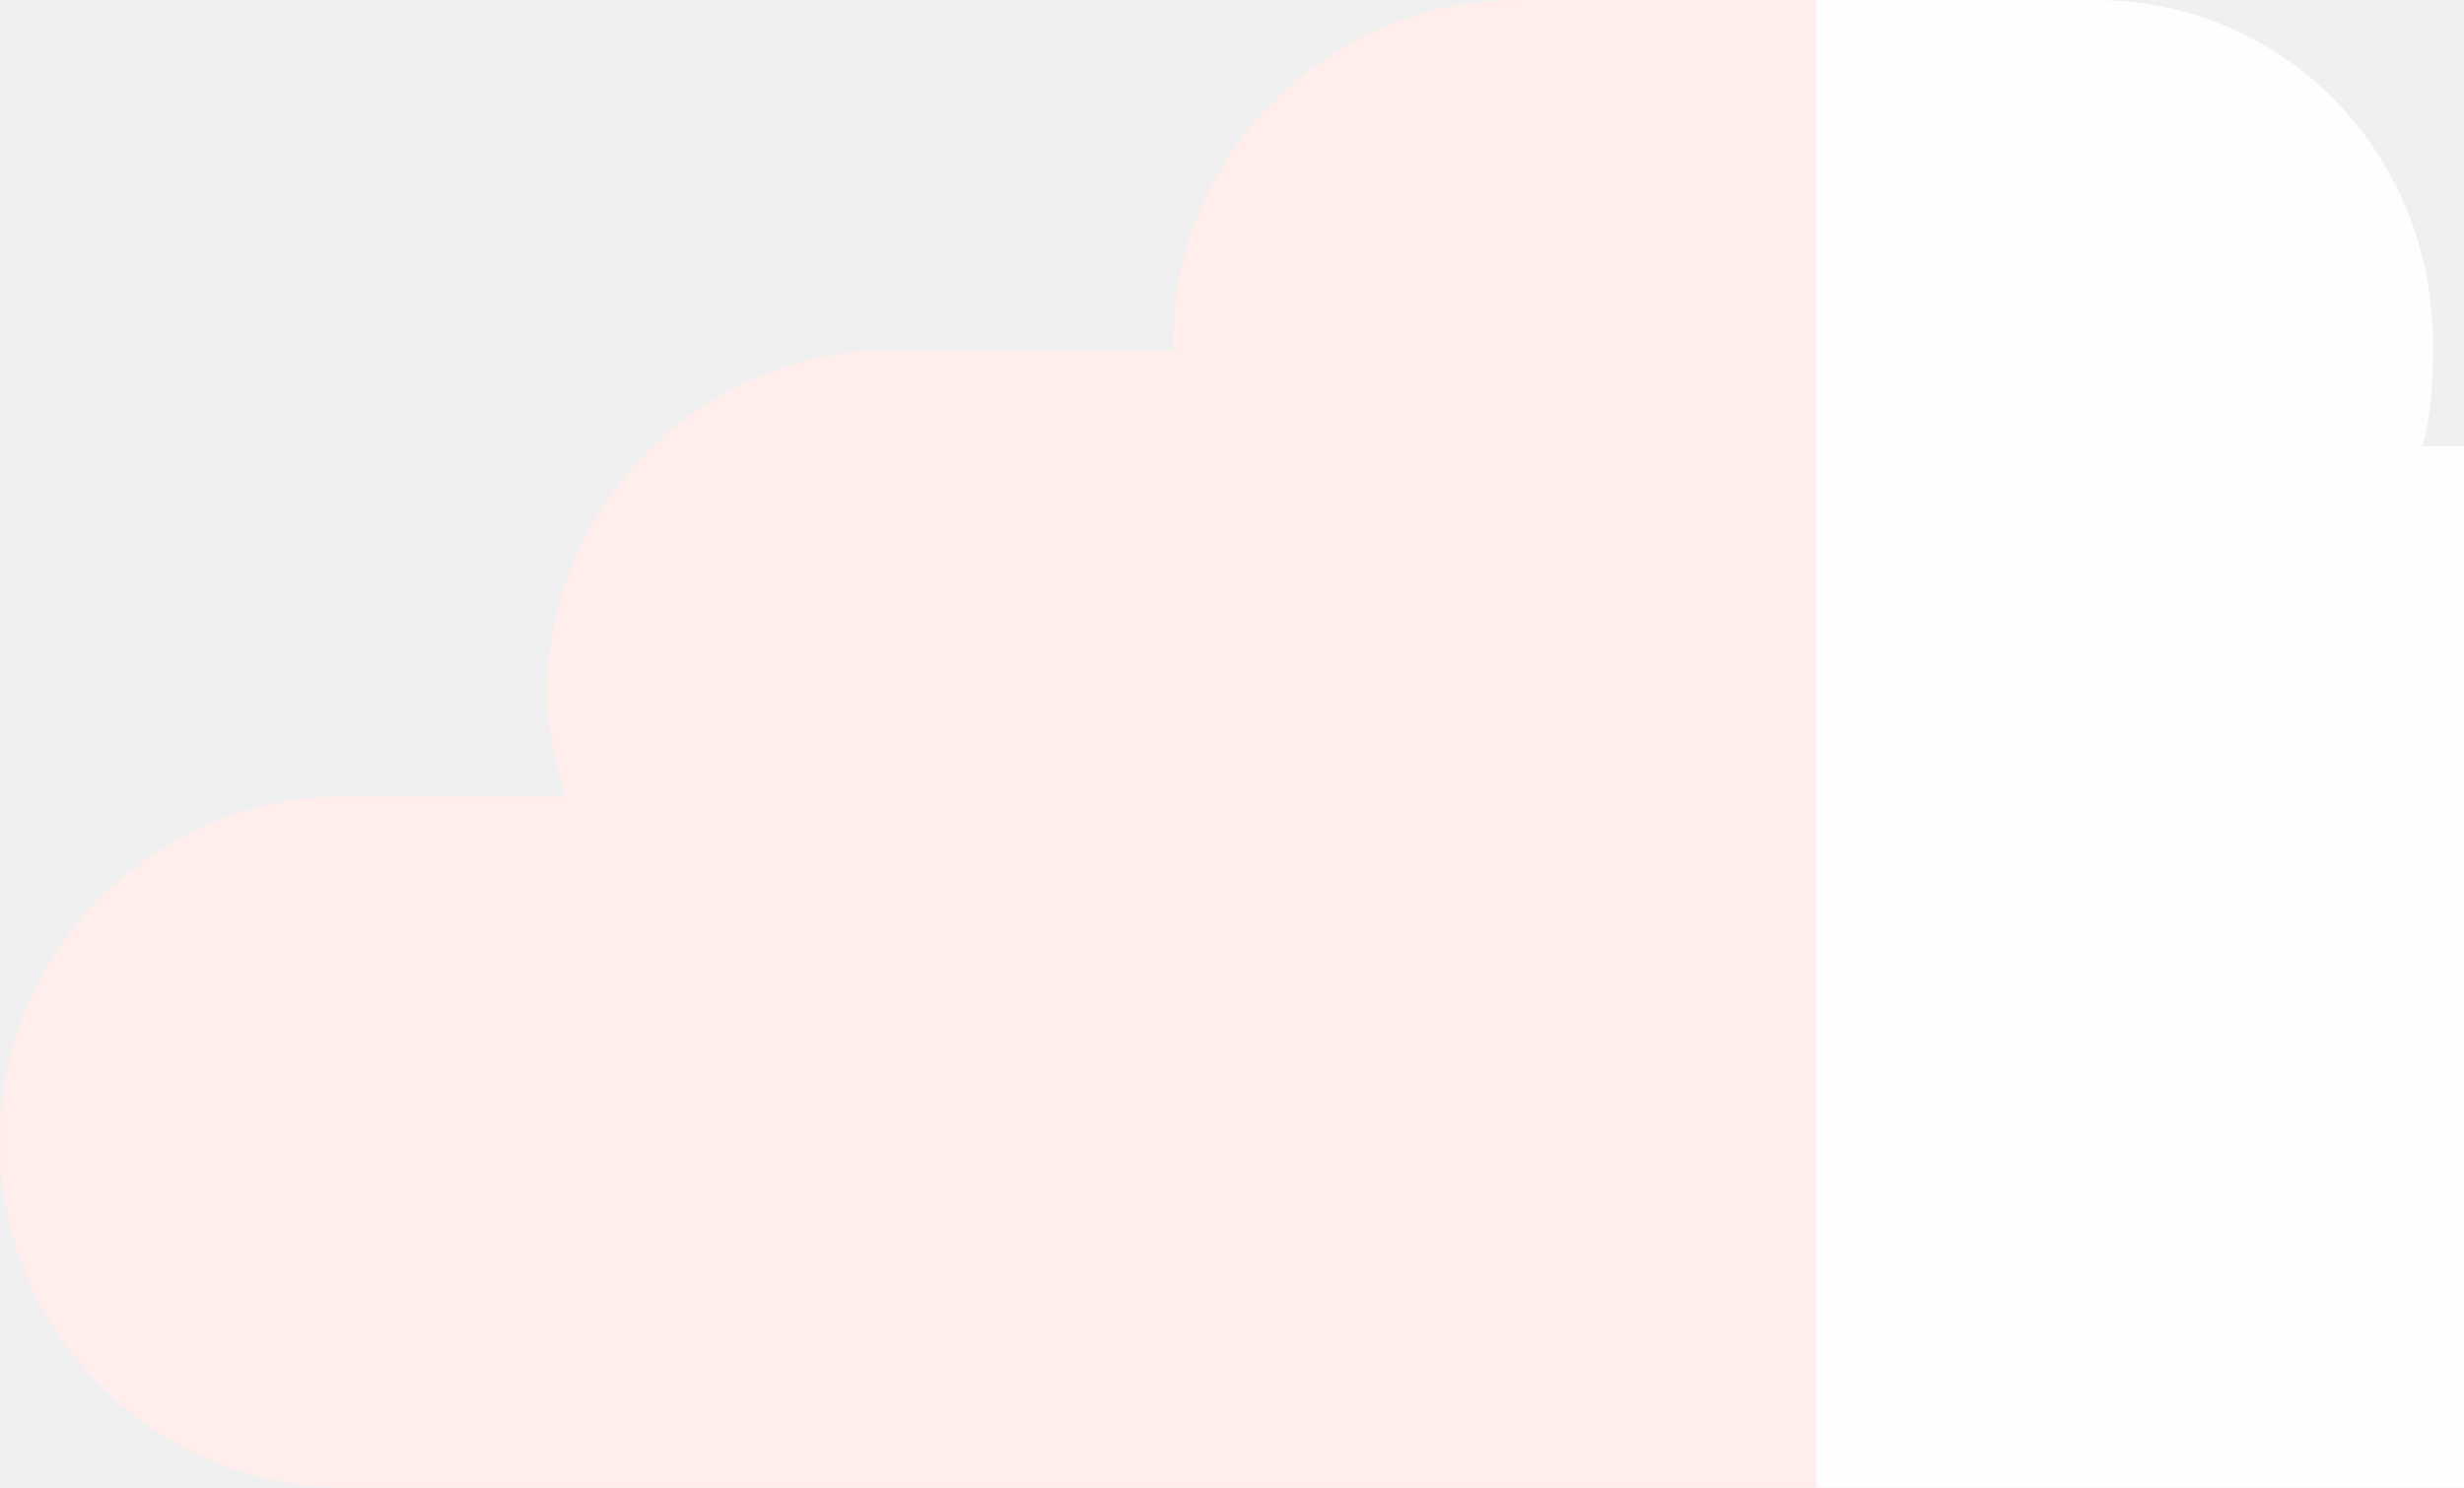
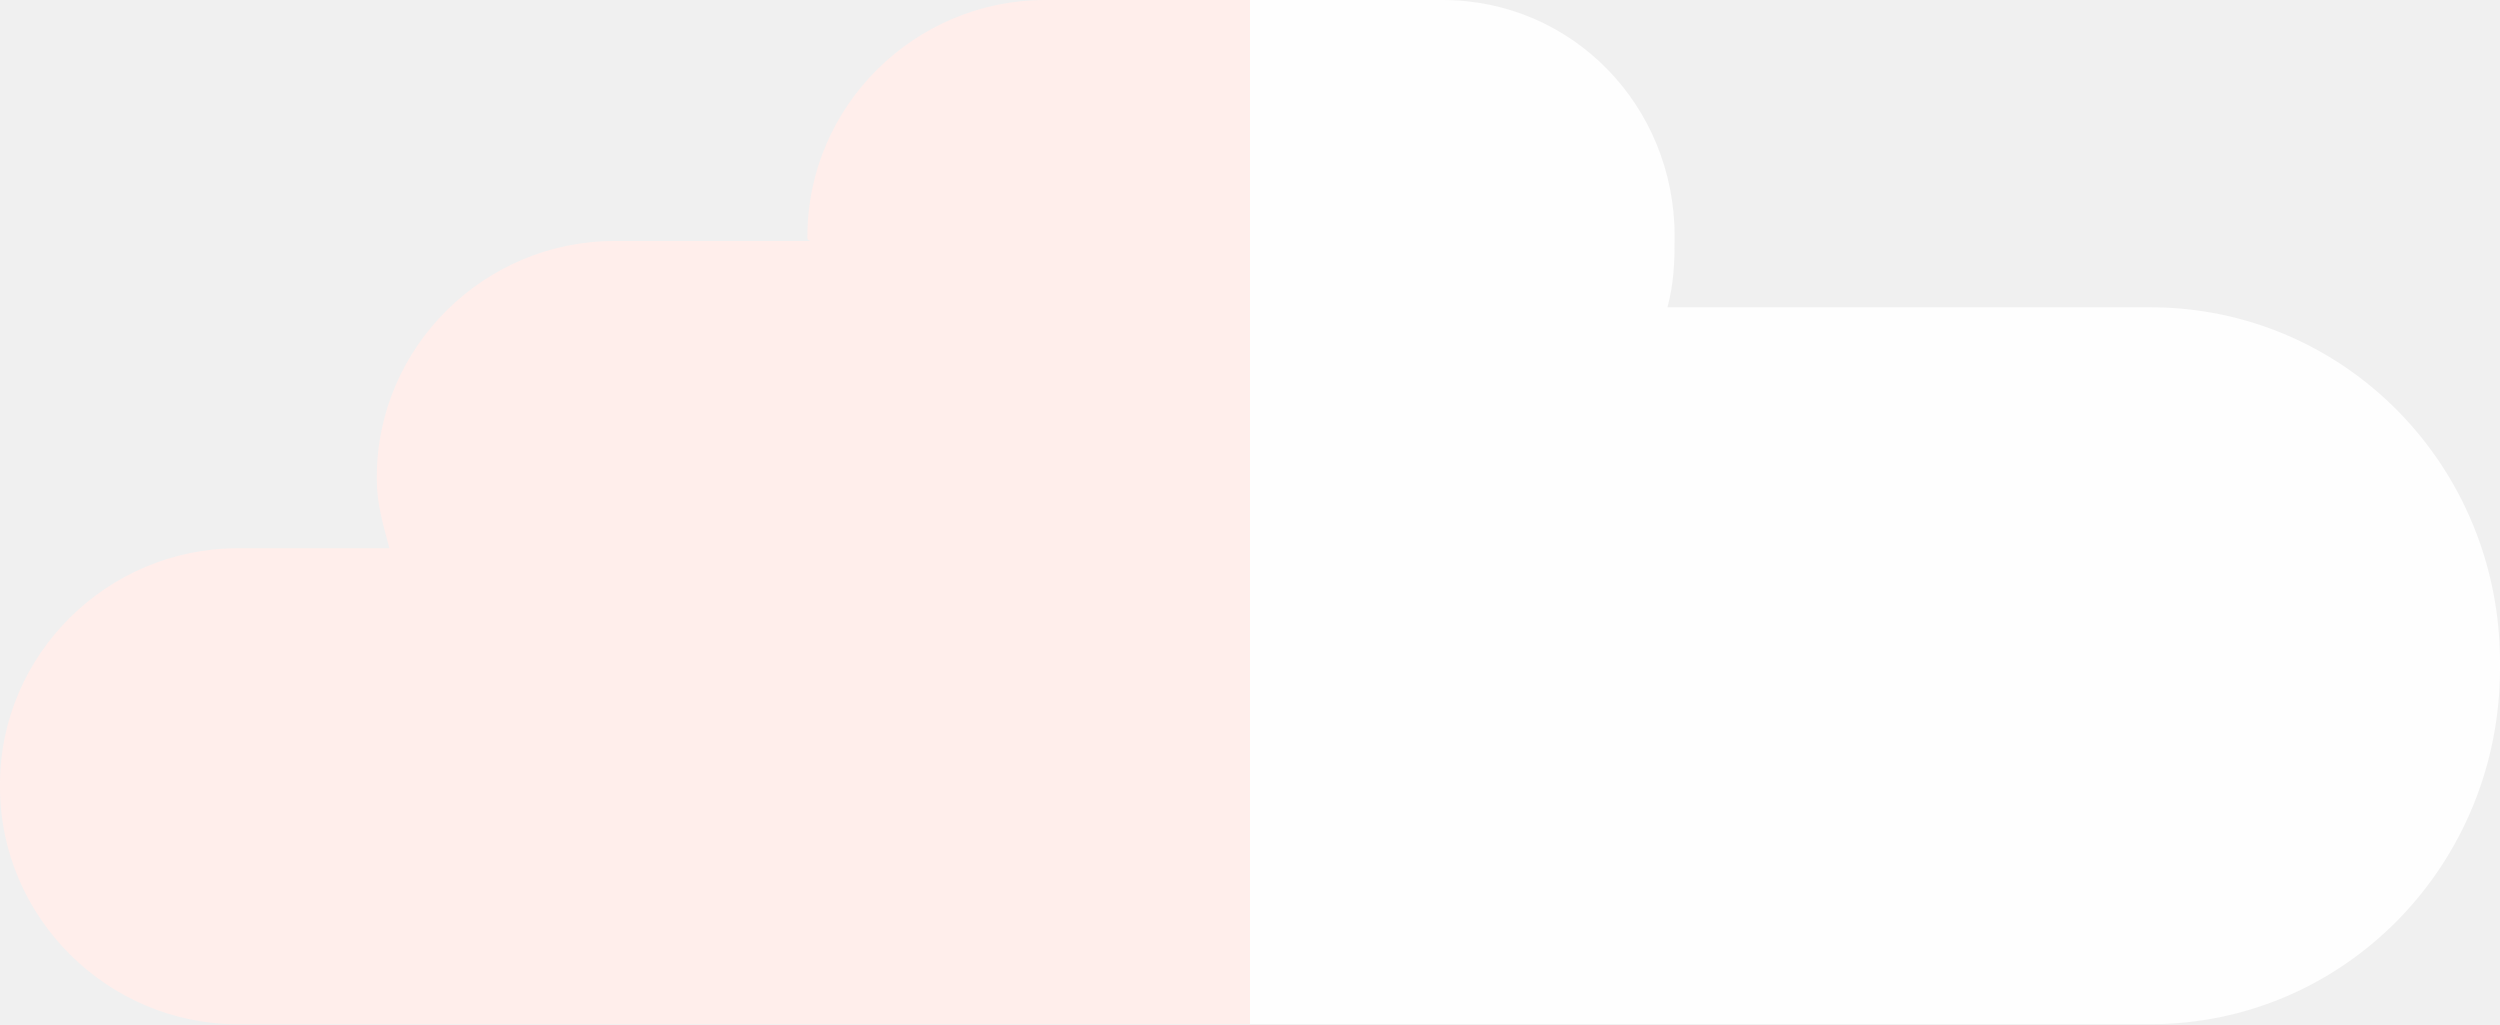
- <svg xmlns="http://www.w3.org/2000/svg" xmlns:xlink="http://www.w3.org/1999/xlink" width="154" height="93" viewBox="0 0 154 93">
+ <svg xmlns="http://www.w3.org/2000/svg" xmlns:xlink="http://www.w3.org/1999/xlink" width="227" height="93" viewBox="0 0 227 93">
  <defs>
    <path id="a" d="M0 0h227v93H0" />
  </defs>
  <g fill="none" fill-rule="evenodd">
    <g>
      <mask id="b" fill="#fff">
        <use xlink:href="#a" />
      </mask>
      <path d="M195.206 27.9h-43.8c.58-2.188.65-4.07.65-6.217v-.234C152.057 9.58 142.753 0 130.97 0H113.5v93h81.706C212.902 93 227 78.506 227 60.68v-.547c0-17.826-14.098-32.233-31.794-32.233" fill="#FEFEFE" mask="url(#b)" />
    </g>
    <path d="M94.894 0c-11.782 0-21.58 9.58-21.58 21.45v.233c0 .052.25.2.25.2h-17.77c-11.782 0-21.58 9.578-21.58 21.448v.235c0 2.147.562 4.03 1.144 6.217H21.58C9.8 49.782 0 59.362 0 71.232v.233C0 83.335 9.8 93 21.58 93h91.92V0H94.894z" fill="#FFEEEB" />
  </g>
</svg>
